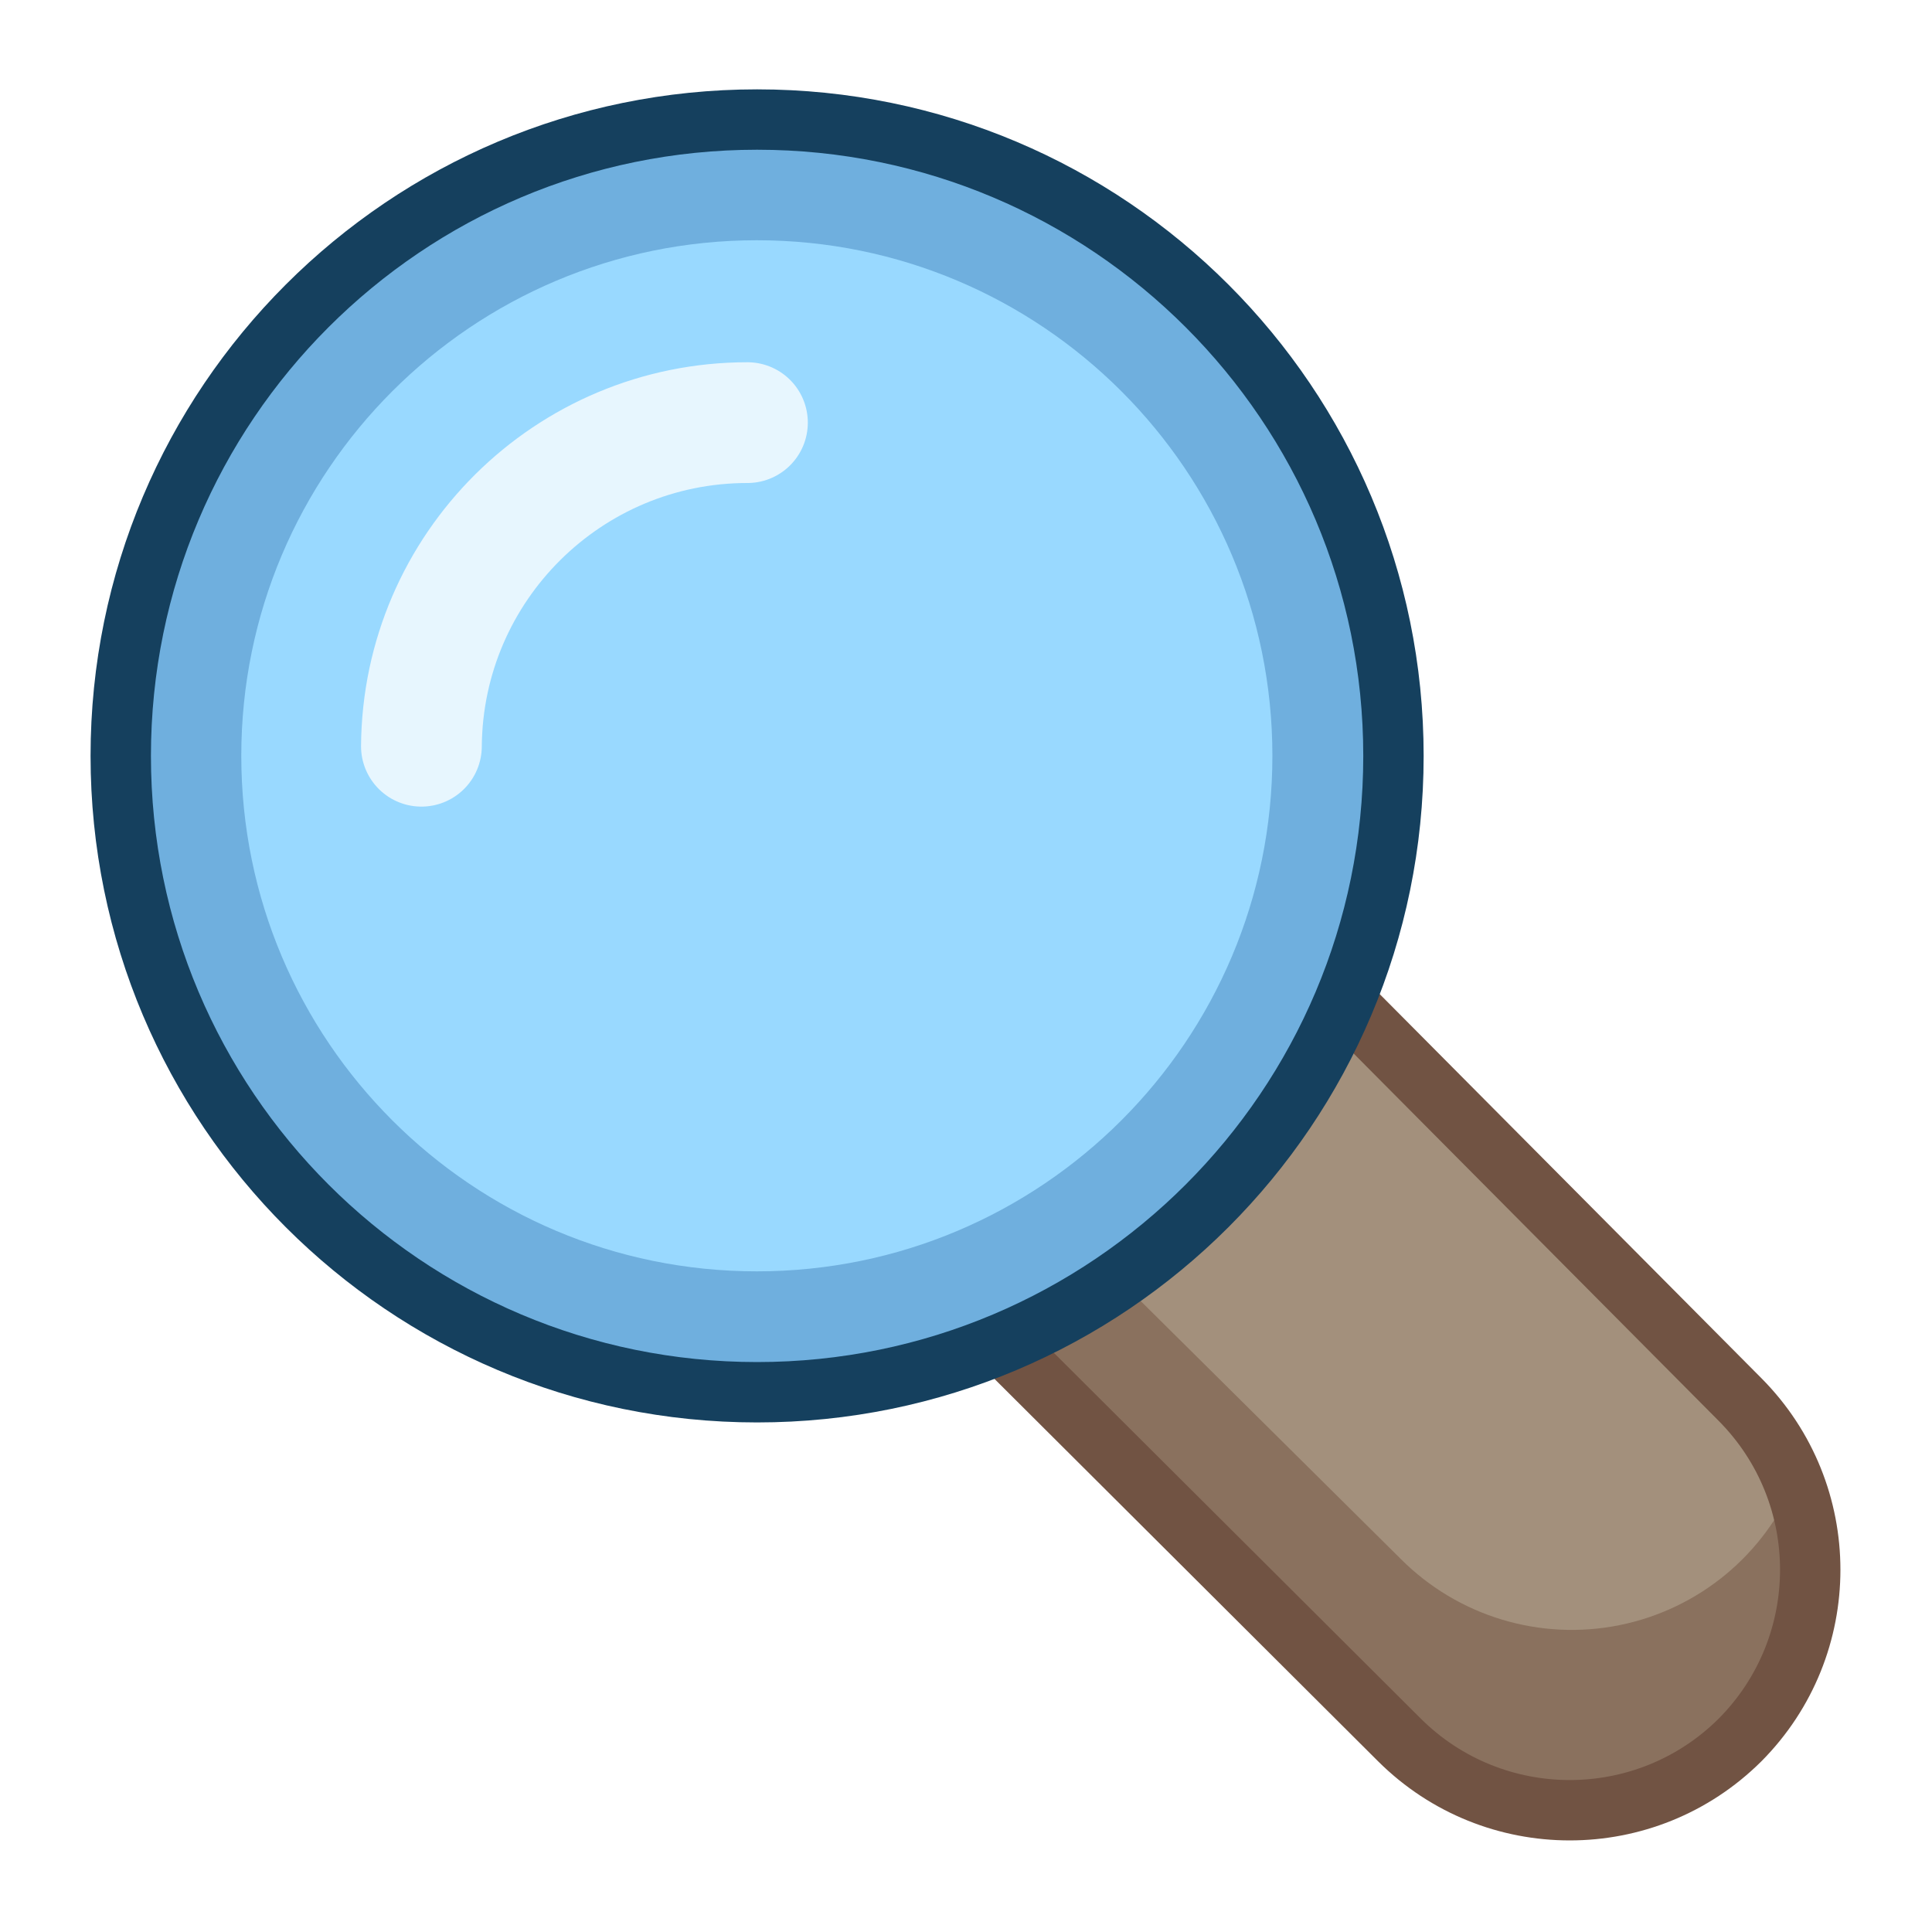
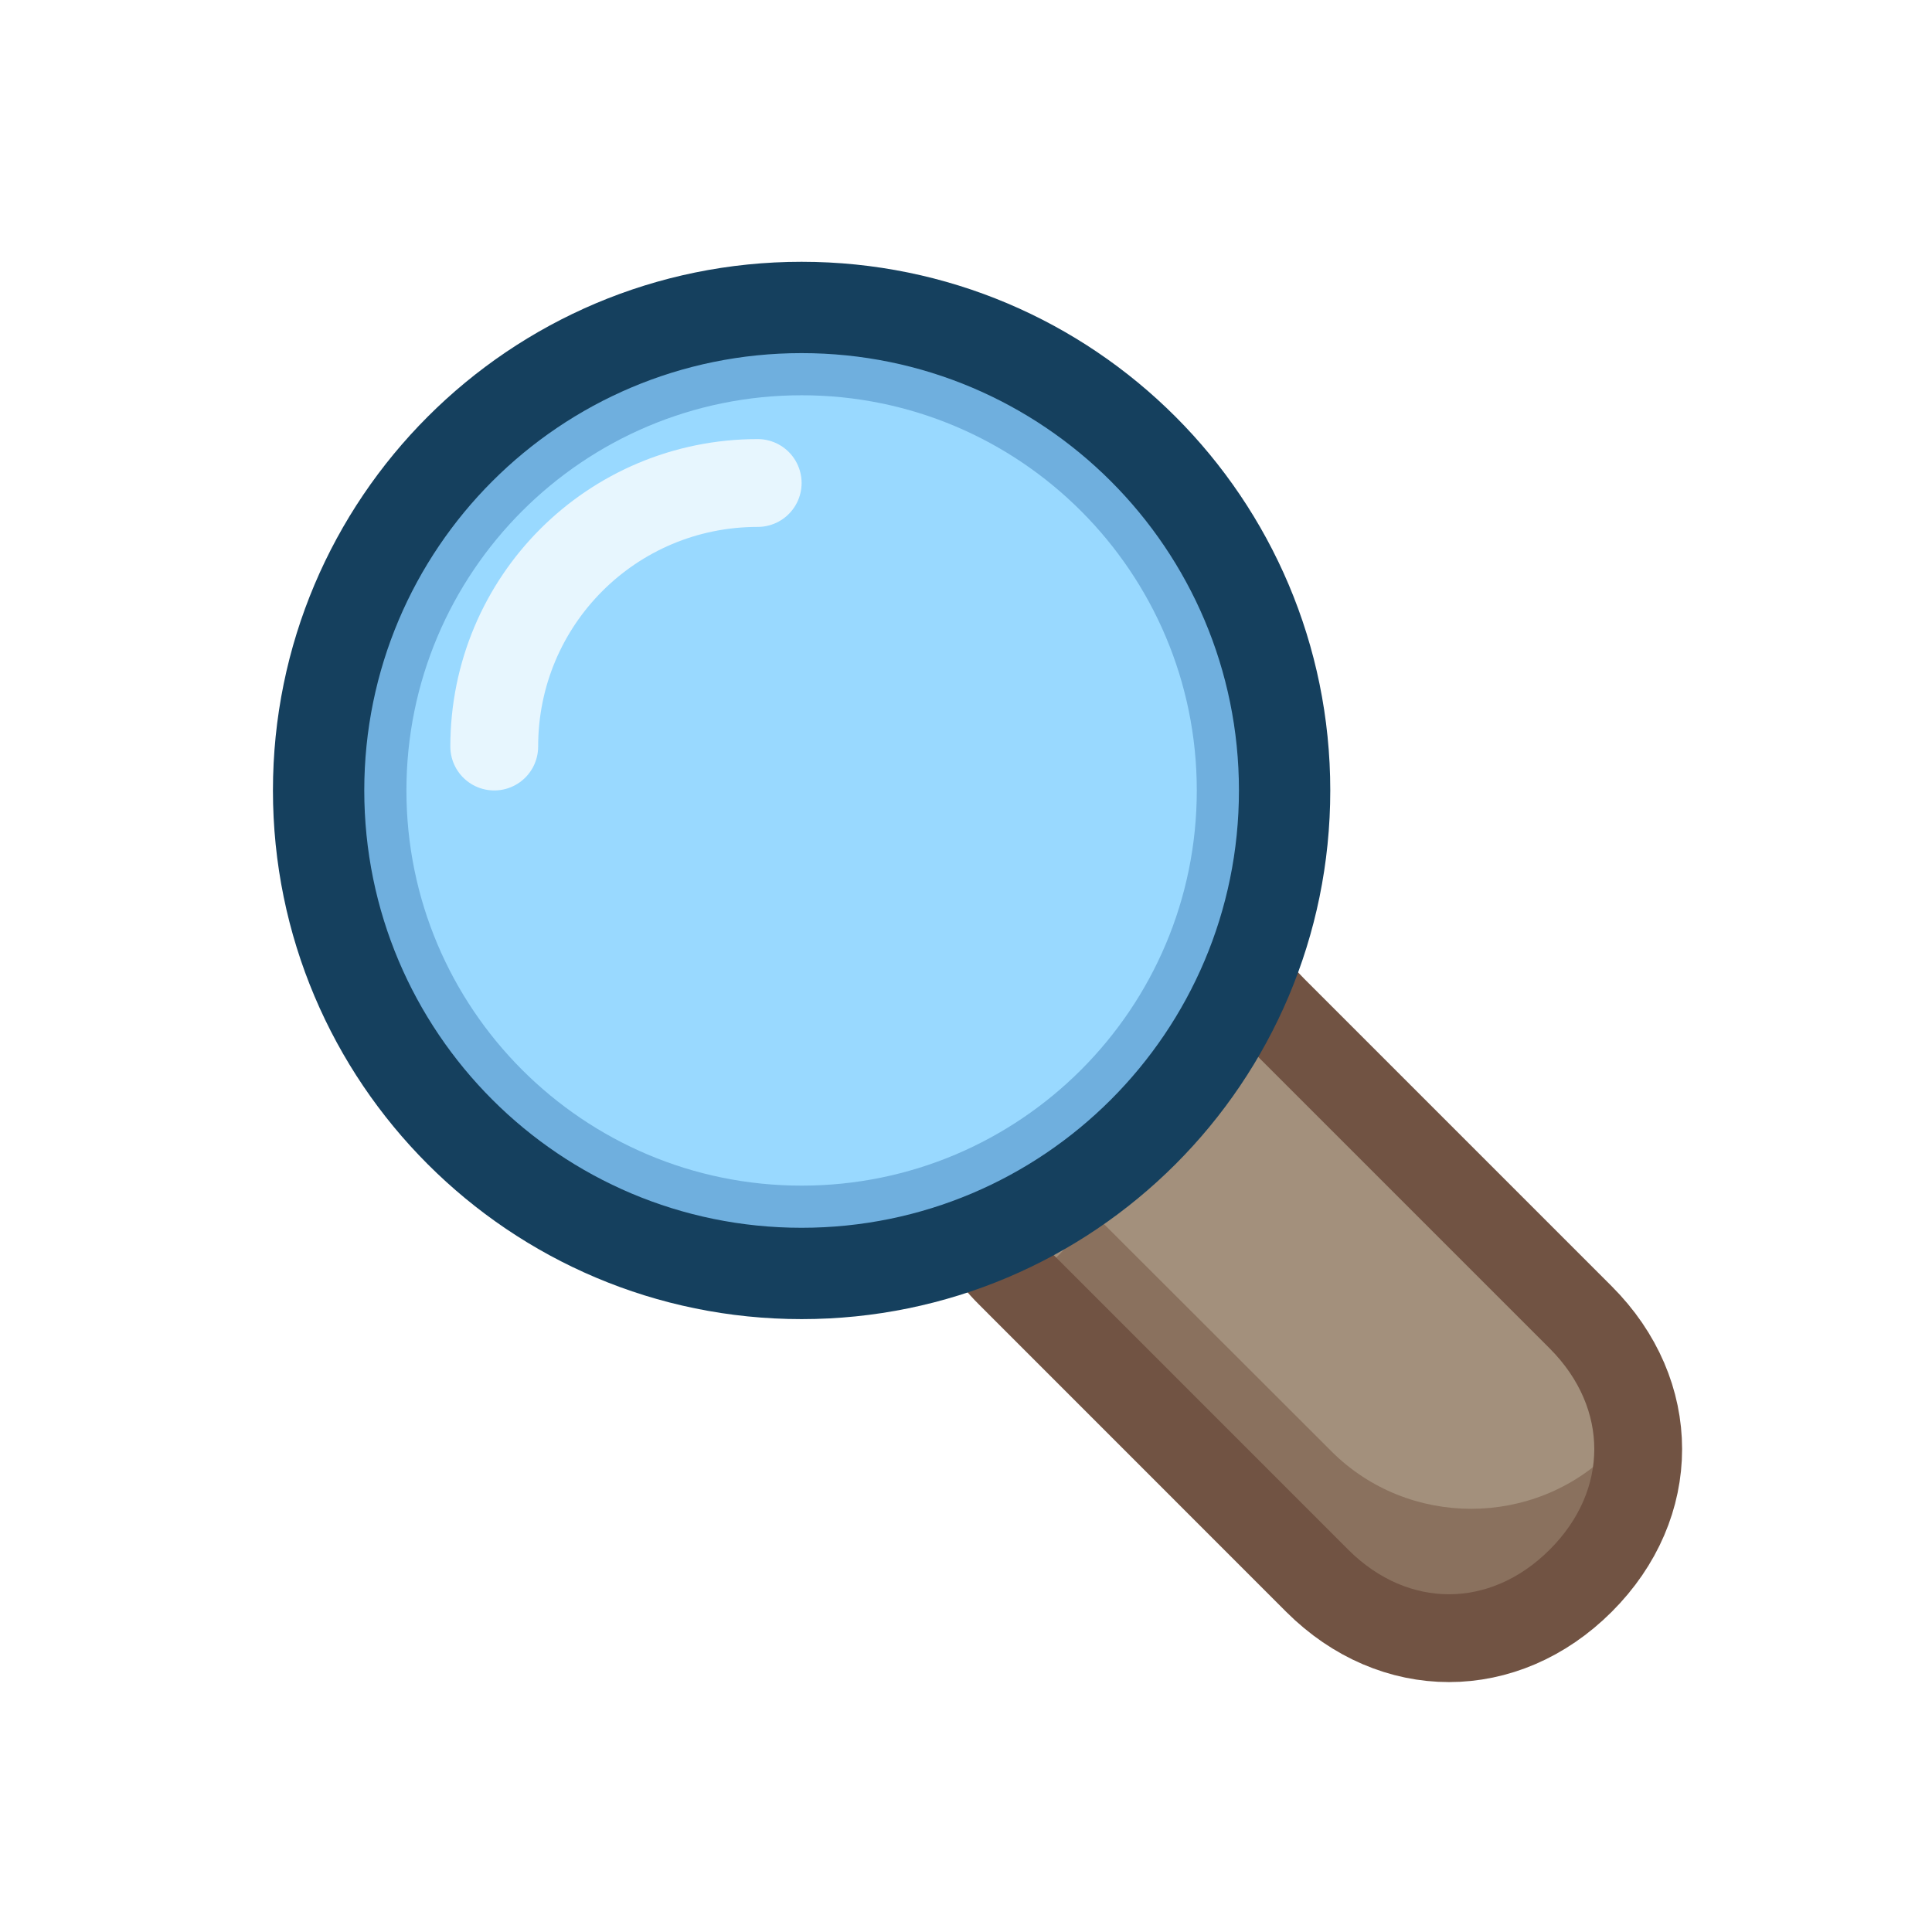
- <svg xmlns="http://www.w3.org/2000/svg" viewBox="0 0 16 16" fill-rule="evenodd" stroke-linecap="round">
+ <svg xmlns="http://www.w3.org/2000/svg" width="100%" height="100%" viewBox="0 0 22 22" fill-rule="evenodd" stroke-linecap="round">
  <g fill-rule="nonzero">
-     <path d="M6.78 4.82a2 2 0 0 0-1.37 3.42l6.18 6.17a2 2 0 0 0 2.82 0 2 2 0 0 0 0-2.82L8.24 5.4a2 2 0 0 0-1.46-.59Z" fill="#a3907c" />
-     <path d="M9.2 10.53 8.18 11l3.42 3.41a2 2 0 0 0 3.27-2.16 2 2 0 0 1-3.27.66l-2.4-2.38Z" fill="#8a715e" />
+     <path d="M11.401 8.091c-.393-.395-3.645 2.538-2.773 3.409l6.5 7c.873.872 2.127.372 3-.5s.871-2.126 0-2.999l-6.727-6.91z" fill="#a3907c" />
+     <path d="M12.484 13.852l-.834.856 3.512 3.508a2.26 2.26 0 0 0 3.181 0c.637-.638.831-1.599.493-2.434a2.27 2.27 0 0 1-.493.745c-.873.872-2.309.872-3.181 0l-2.678-2.675z" fill="#8a715e" />
  </g>
-   <path d="M9.78 7.82a2 2 0 0 0-1.37 3.42l3.18 3.17a2 2 0 0 0 2.82 0 2 2 0 0 0 0-2.82L11.24 8.4a2 2 0 0 0-1.46-.59Z" fill="none" stroke="#715343" stroke-width=".5" />
-   <circle cx="-220.63" cy="600.12" r="5.27" fill="#6fafde" transform="matrix(-1 0 0 1 -214.36 -593.86)" />
-   <circle cx="-220.63" cy="600.12" r="5.27" fill="#99d9ff" transform="matrix(-.81017 0 0 .81017 -172.48 -479.94)" />
-   <g fill="none">
-     <g stroke-linejoin="round">
-       <circle cx="-220.63" cy="600.12" r="5.27" stroke="#15405e" stroke-width=".5" transform="matrix(-1 0 0 1 -214.36 -593.86)" />
-       <path d="M6.19 3.5a2.7 2.7 0 0 0-2.7 2.68" stroke="#e7f6fe" />
-     </g>
+   <path d="M13.128 10.5c-.581.014-1.132.588-1.541 1.001-.872.873-.959 2.128-.087 2.999l3.5 3.501c.873.871 2.127.871 3-.001s.872-2.126 0-2.999l-3.5-3.5c-.434-.437-.756-1.014-1.372-1.001z" fill="none" stroke="#715343" />
+   <circle cx="9" cy="9" r="5.5" fill="#6fafde" />
+   <circle cx="9.128" cy="9.001" r="4.5" fill="#99d9ff" />
+   <g fill="none" stroke-linejoin="round">
+     <circle cx="9.128" cy="9.001" r="5.5" stroke="#15405e" stroke-width="1.04" />
+     <path d="M8.628 5.5c-1.661 0-3 1.34-3 3.001" stroke="#e7f6fe" />
  </g>
</svg>
